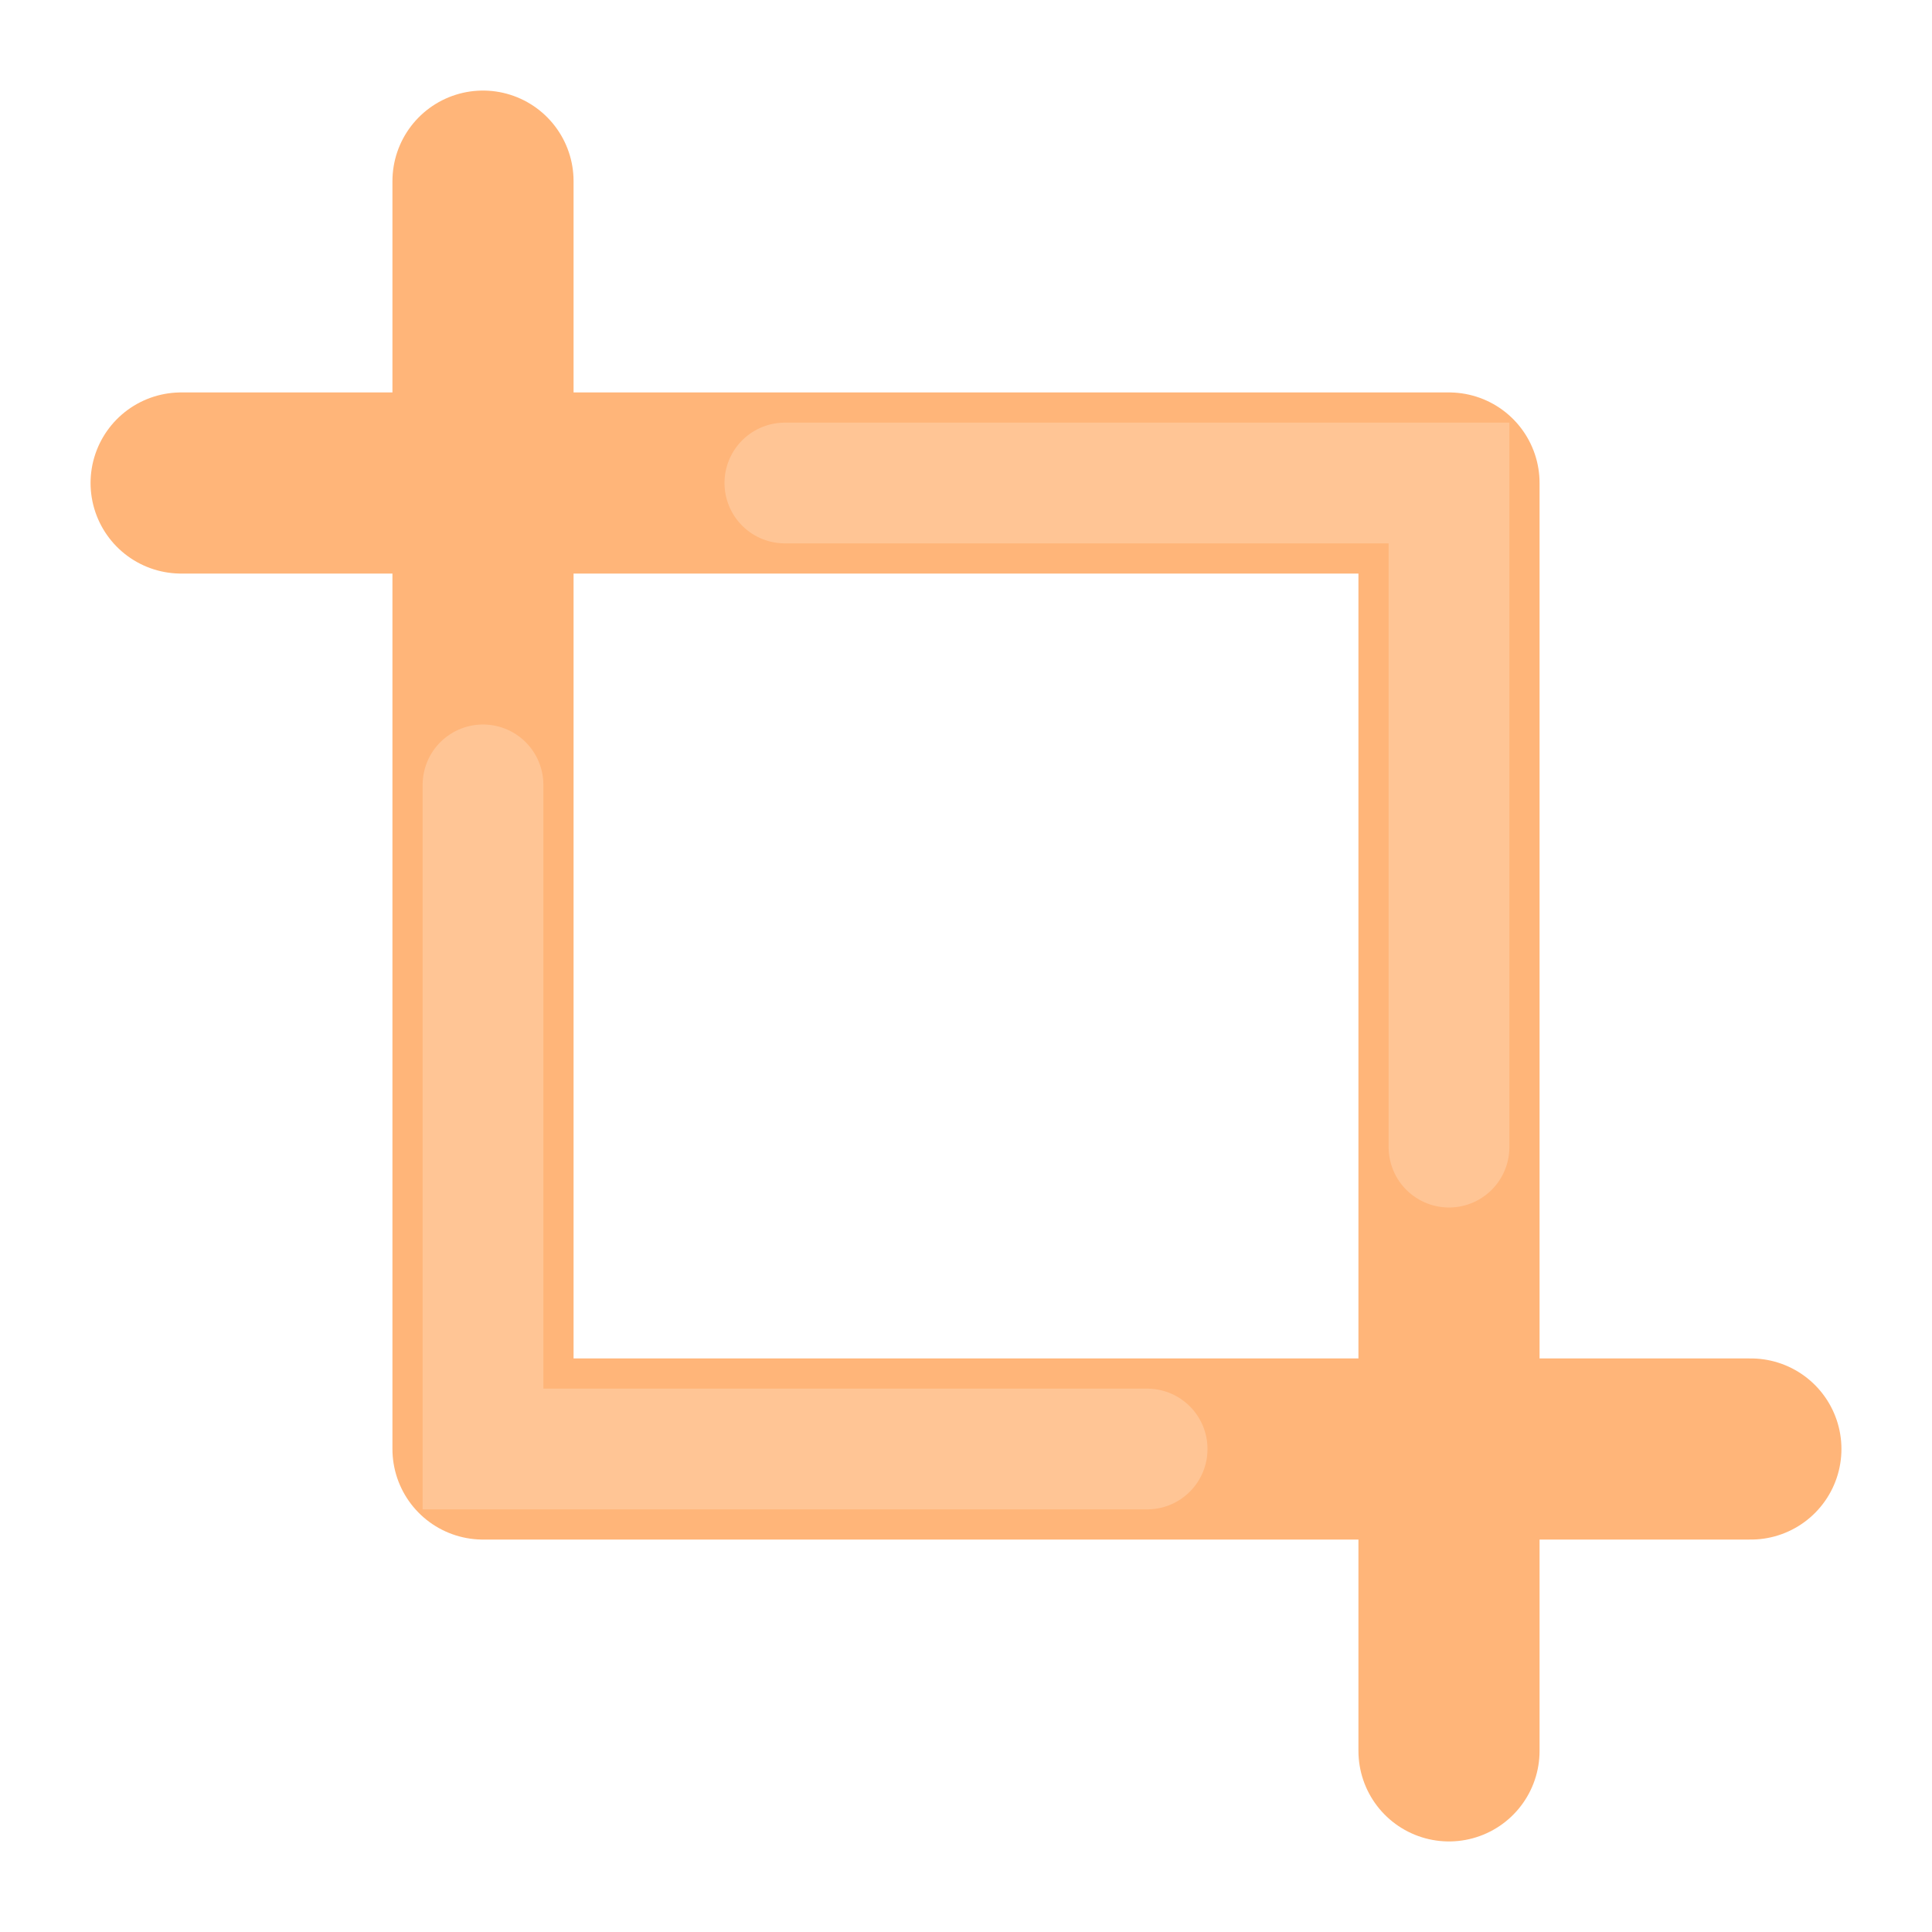
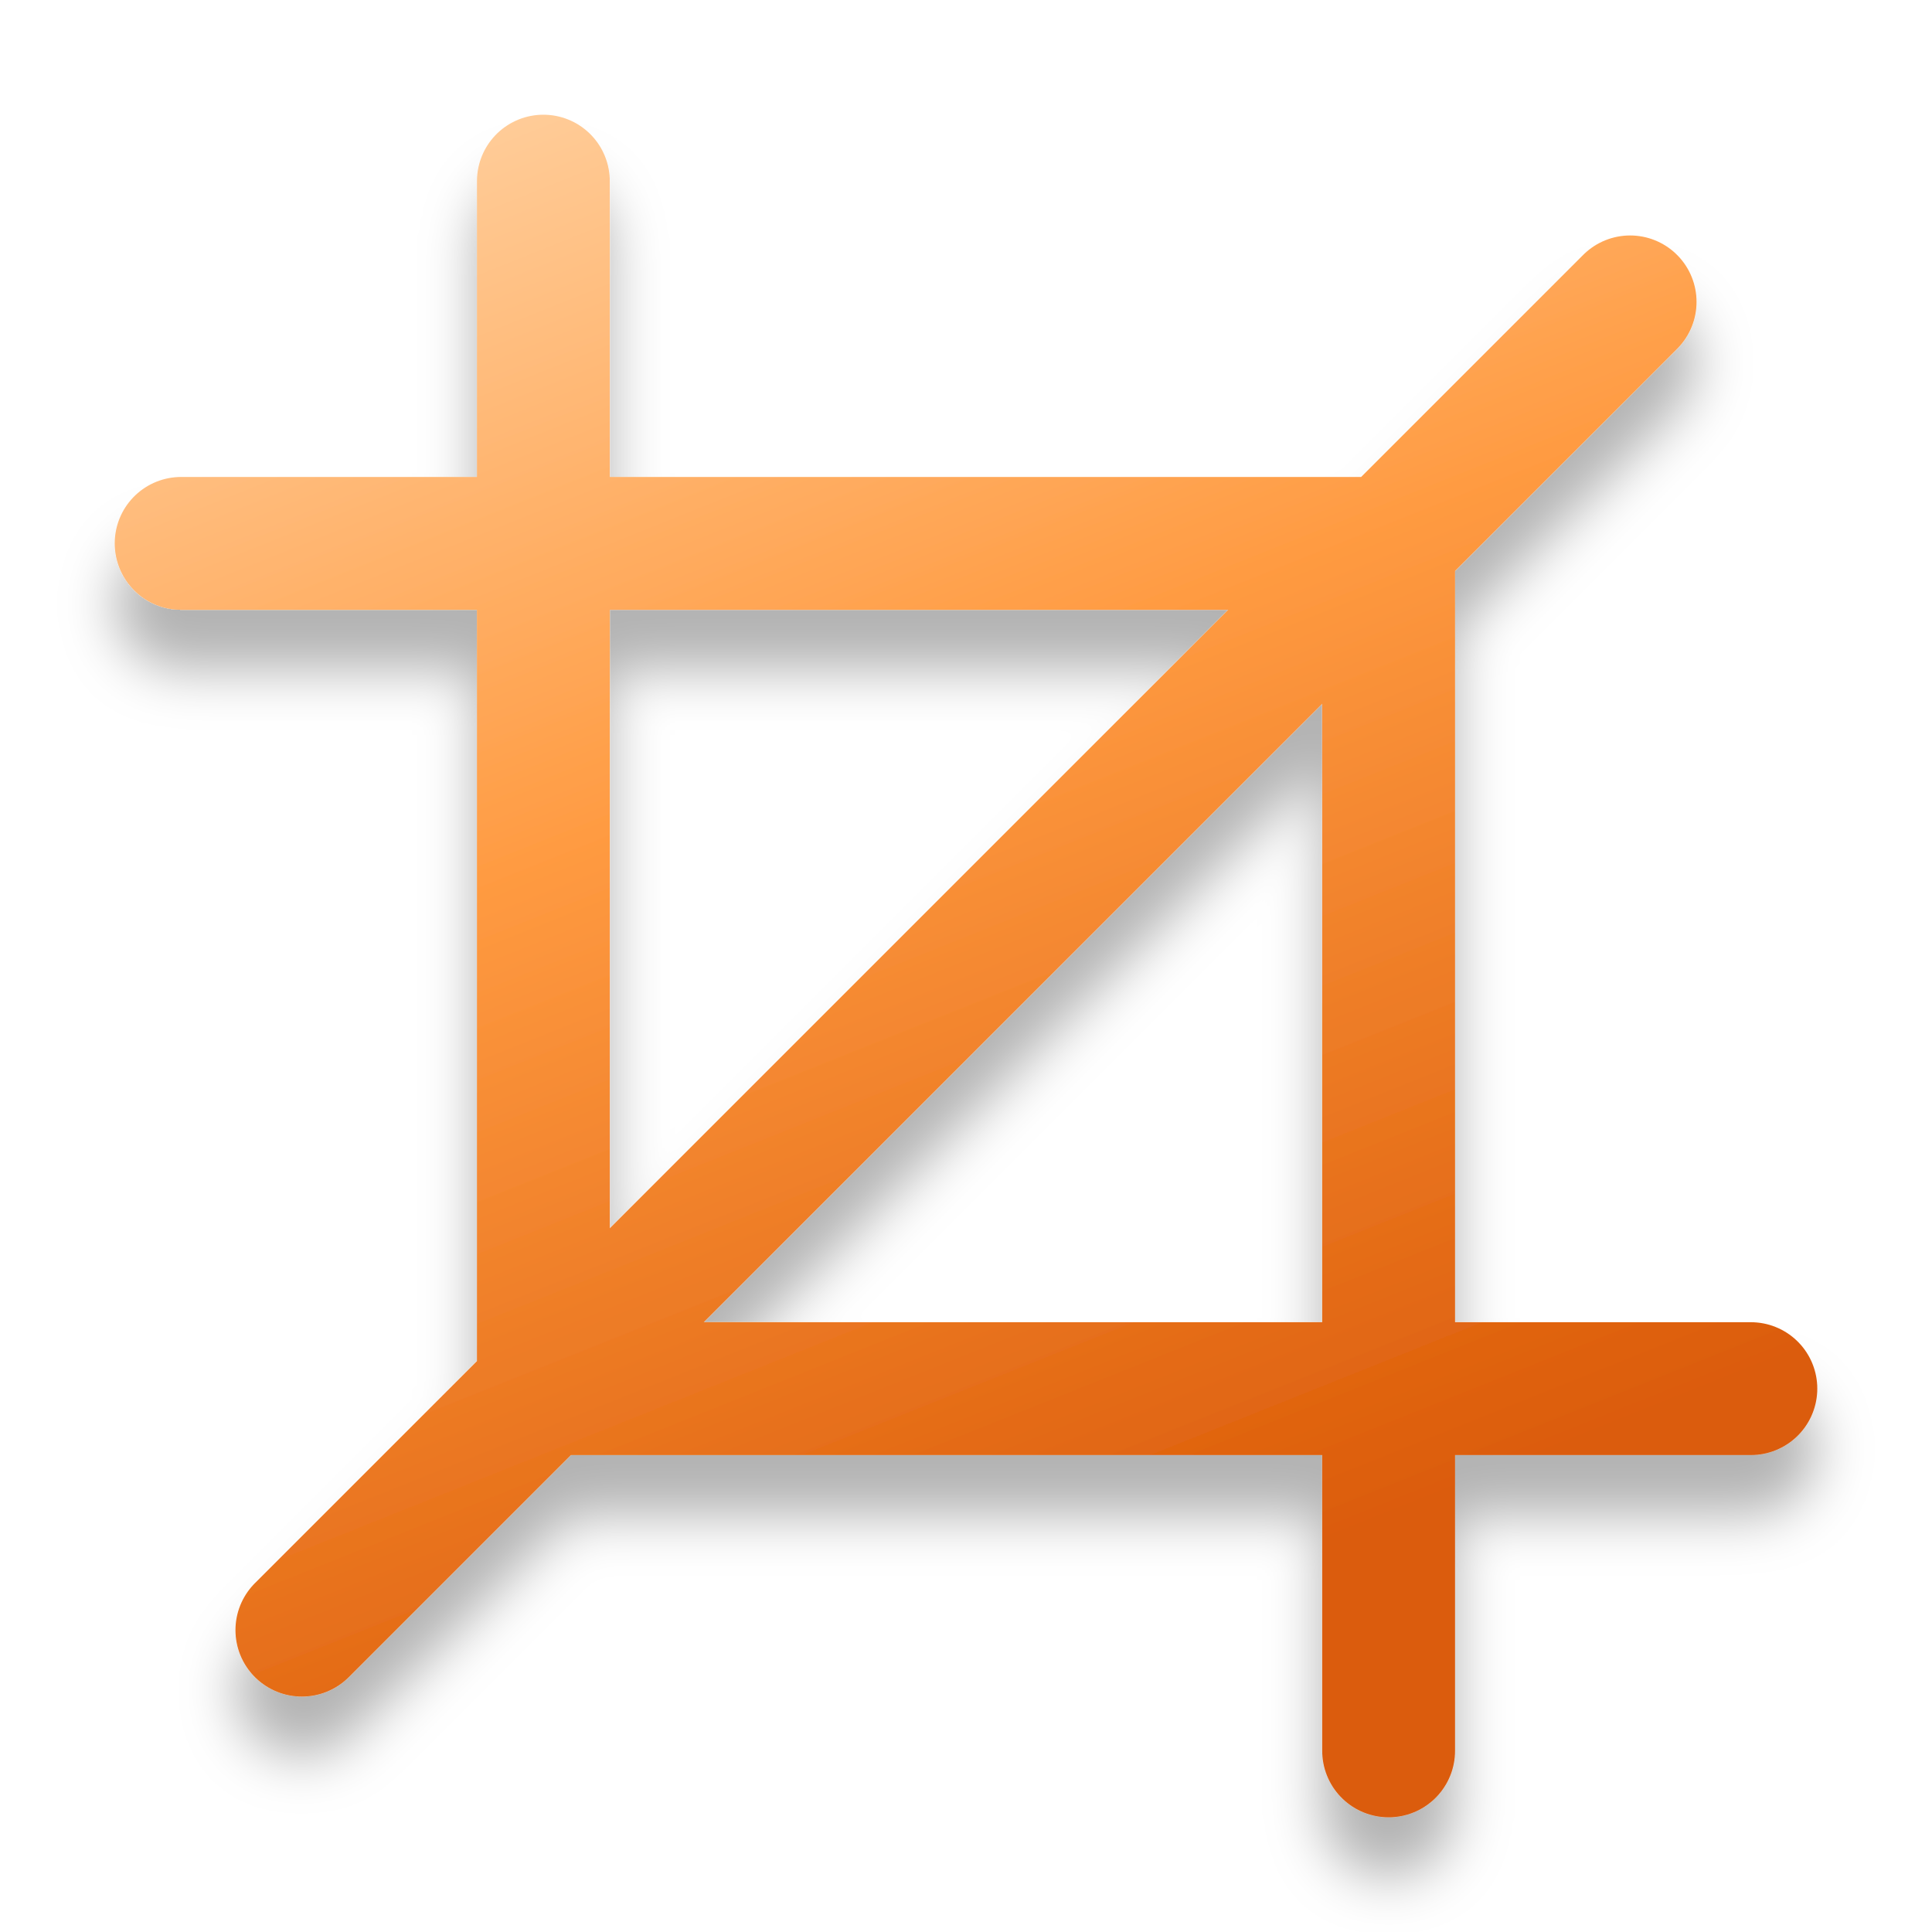
<svg xmlns="http://www.w3.org/2000/svg" width="32" height="32" viewBox="0 0 32 32">
-   <path d="M8 3v21h21M3 8h21v21" fill="none" stroke="#ffb579" stroke-width="3" stroke-linecap="round" stroke-linejoin="round" />
-   <path d="M13 8h11v11M8 13v11h11" fill="none" stroke="#ffc595" stroke-width="2" stroke-linecap="round" />
+   <defs>
+     <linearGradient id="edge" x1="0" y1="0" x2="0.4" y2="1">
+       <stop stop-color="#ffd1a1" />
+       <stop offset=".45" stop-color="#ff9b42" />
+       <stop offset="1" stop-color="#db5b08" />
+     </linearGradient>
+     <linearGradient id="orange" x1="0" y1="0" x2=".3" y2="1">
+       <stop stop-color="#ffca83" />
+       <stop offset=".42" stop-color="#ff922b" />
+       <stop offset="1" stop-color="#d74d00" />
+     </linearGradient>
+     <linearGradient id="body" x1="0" y1="0" x2=".4" y2="1">
+       <stop stop-color="#55585e" />
+       <stop offset=".48" stop-color="#303339" />
+       <stop offset="1" stop-color="#171a1e" />
+     </linearGradient>
+     <filter id="shadow" x="-20%" y="-20%" width="150%" height="160%">
+       <feDropShadow dx="0" dy="1" stdDeviation=".45" flood-color="#000000" flood-opacity=".3" />
+     </filter>
+   </defs>
+   <g filter="url(#shadow)" fill="none" stroke="url(#edge)" stroke-width="2.2" stroke-linecap="round" stroke-linejoin="round">
+     <path d="M9 3v20h20M3 9h20v20M27 5 5 27" />
+   </g>
</svg>
